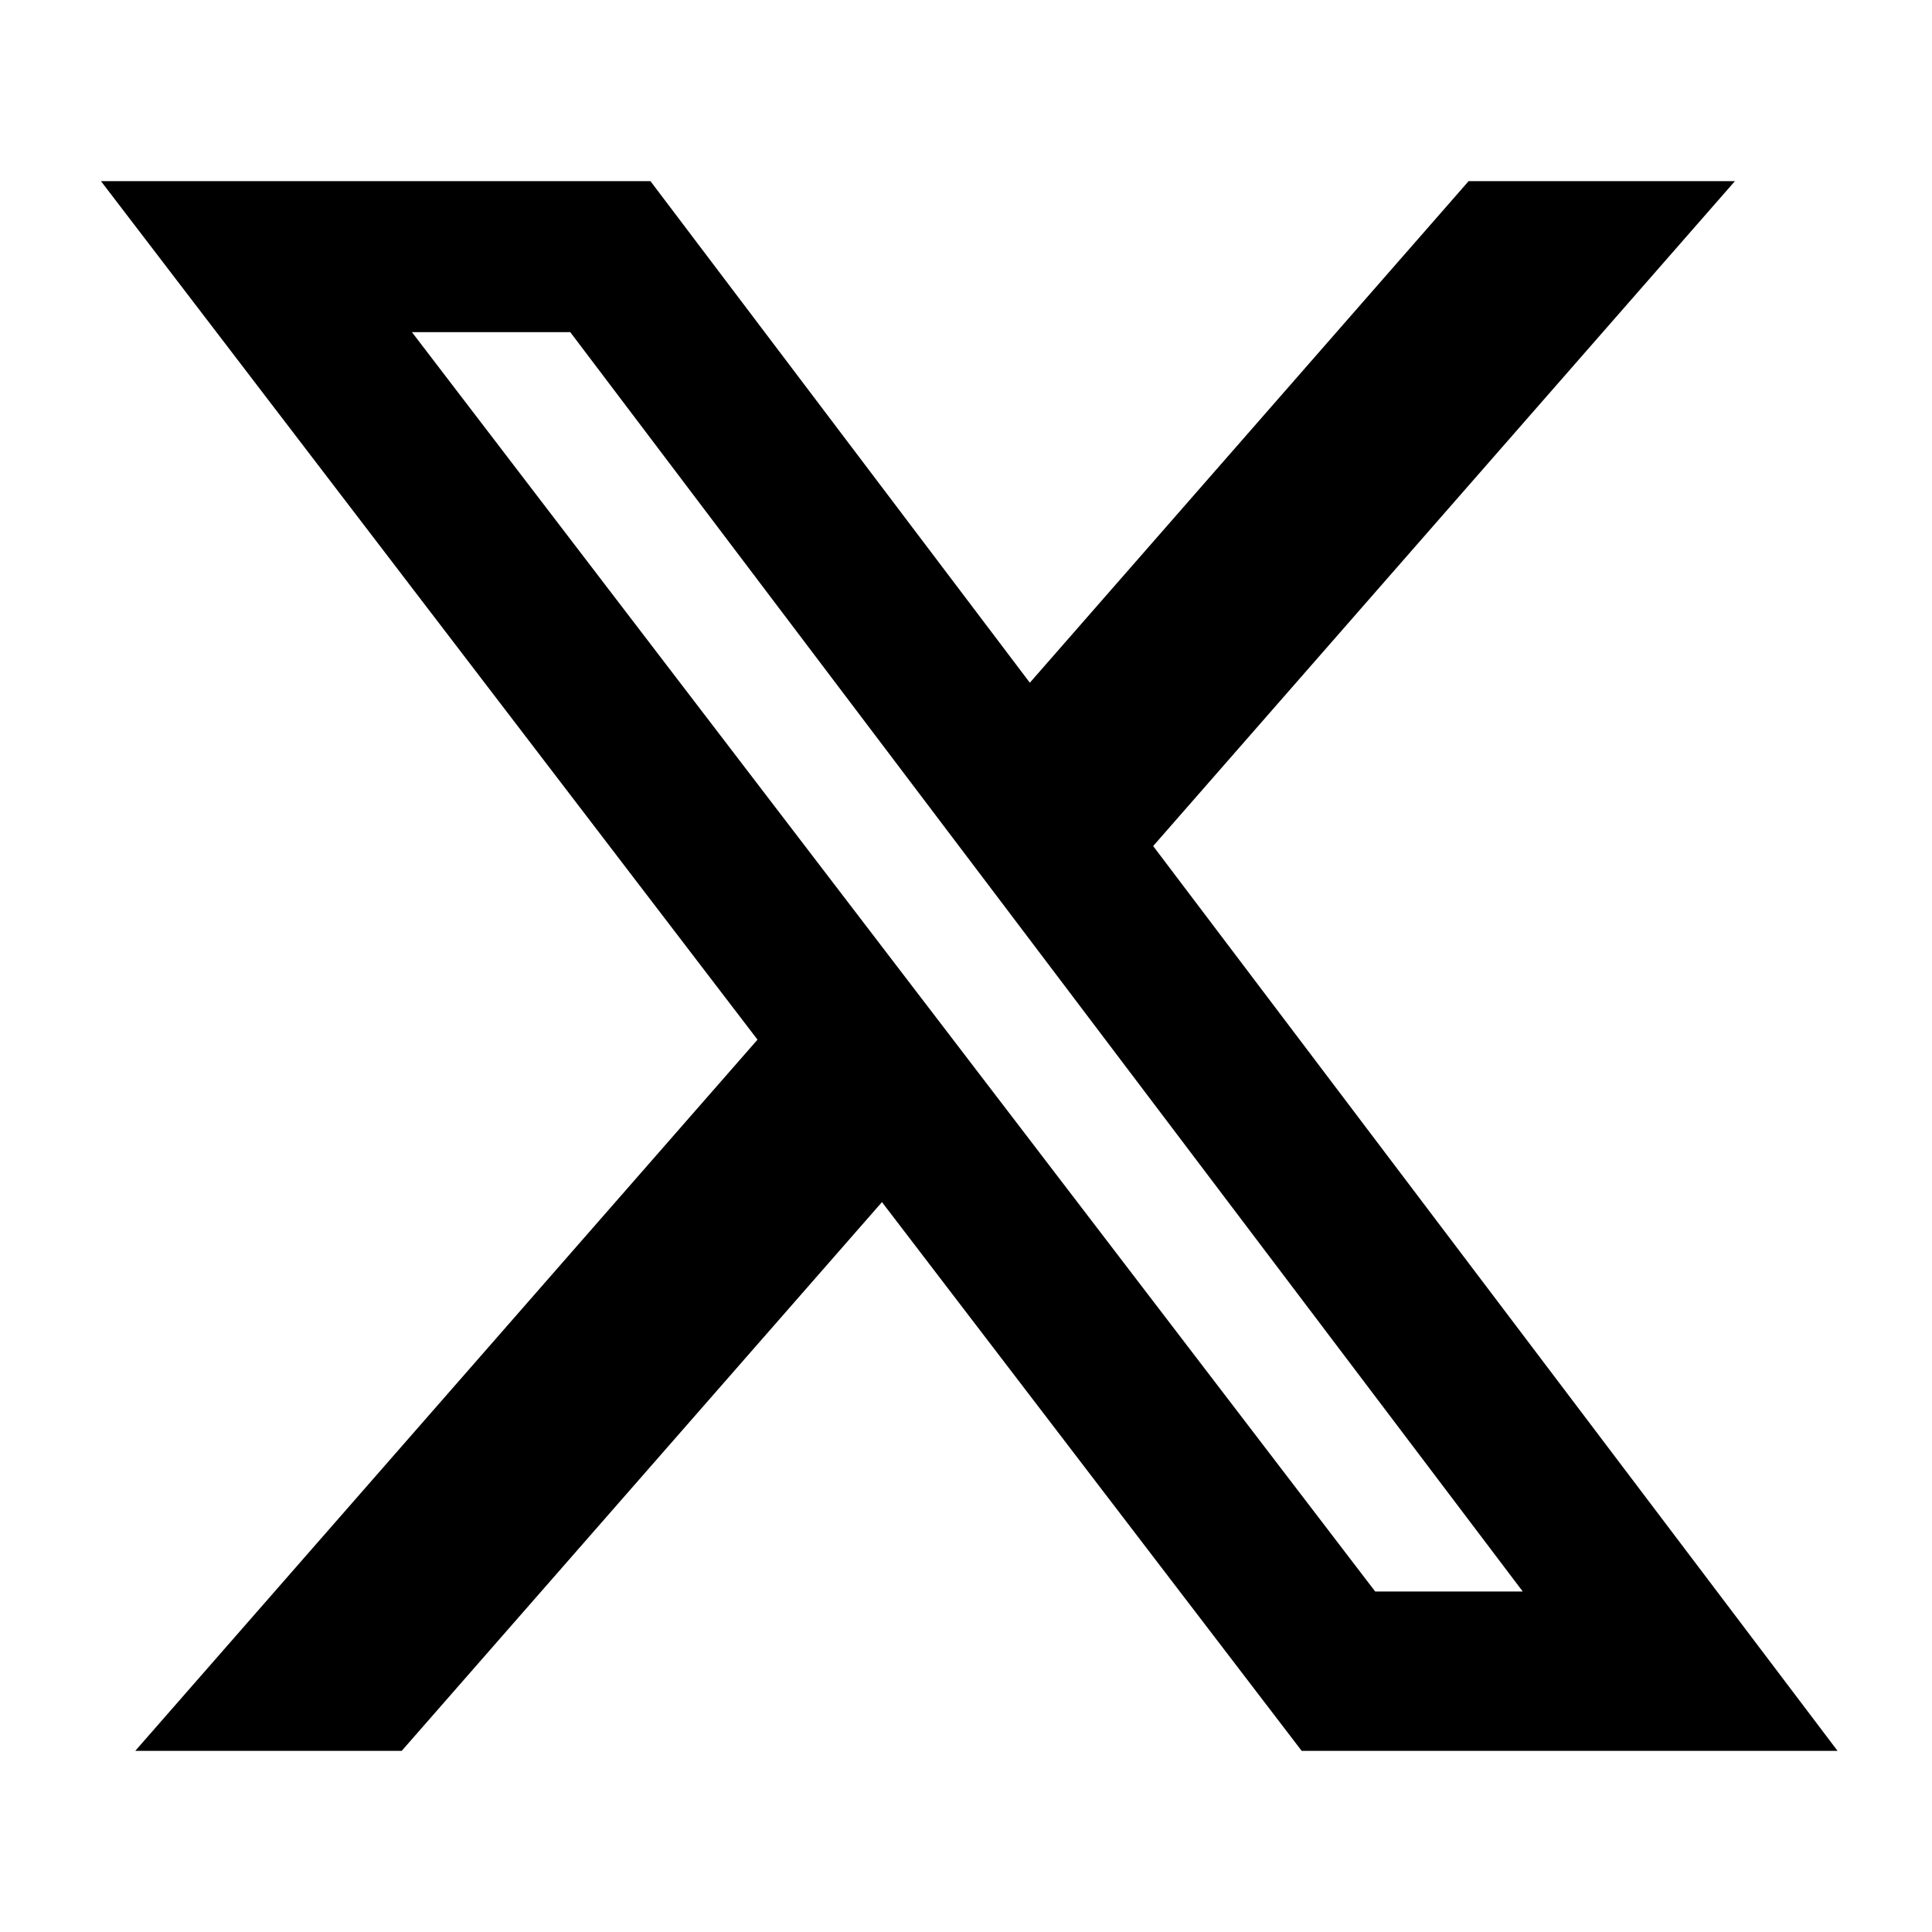
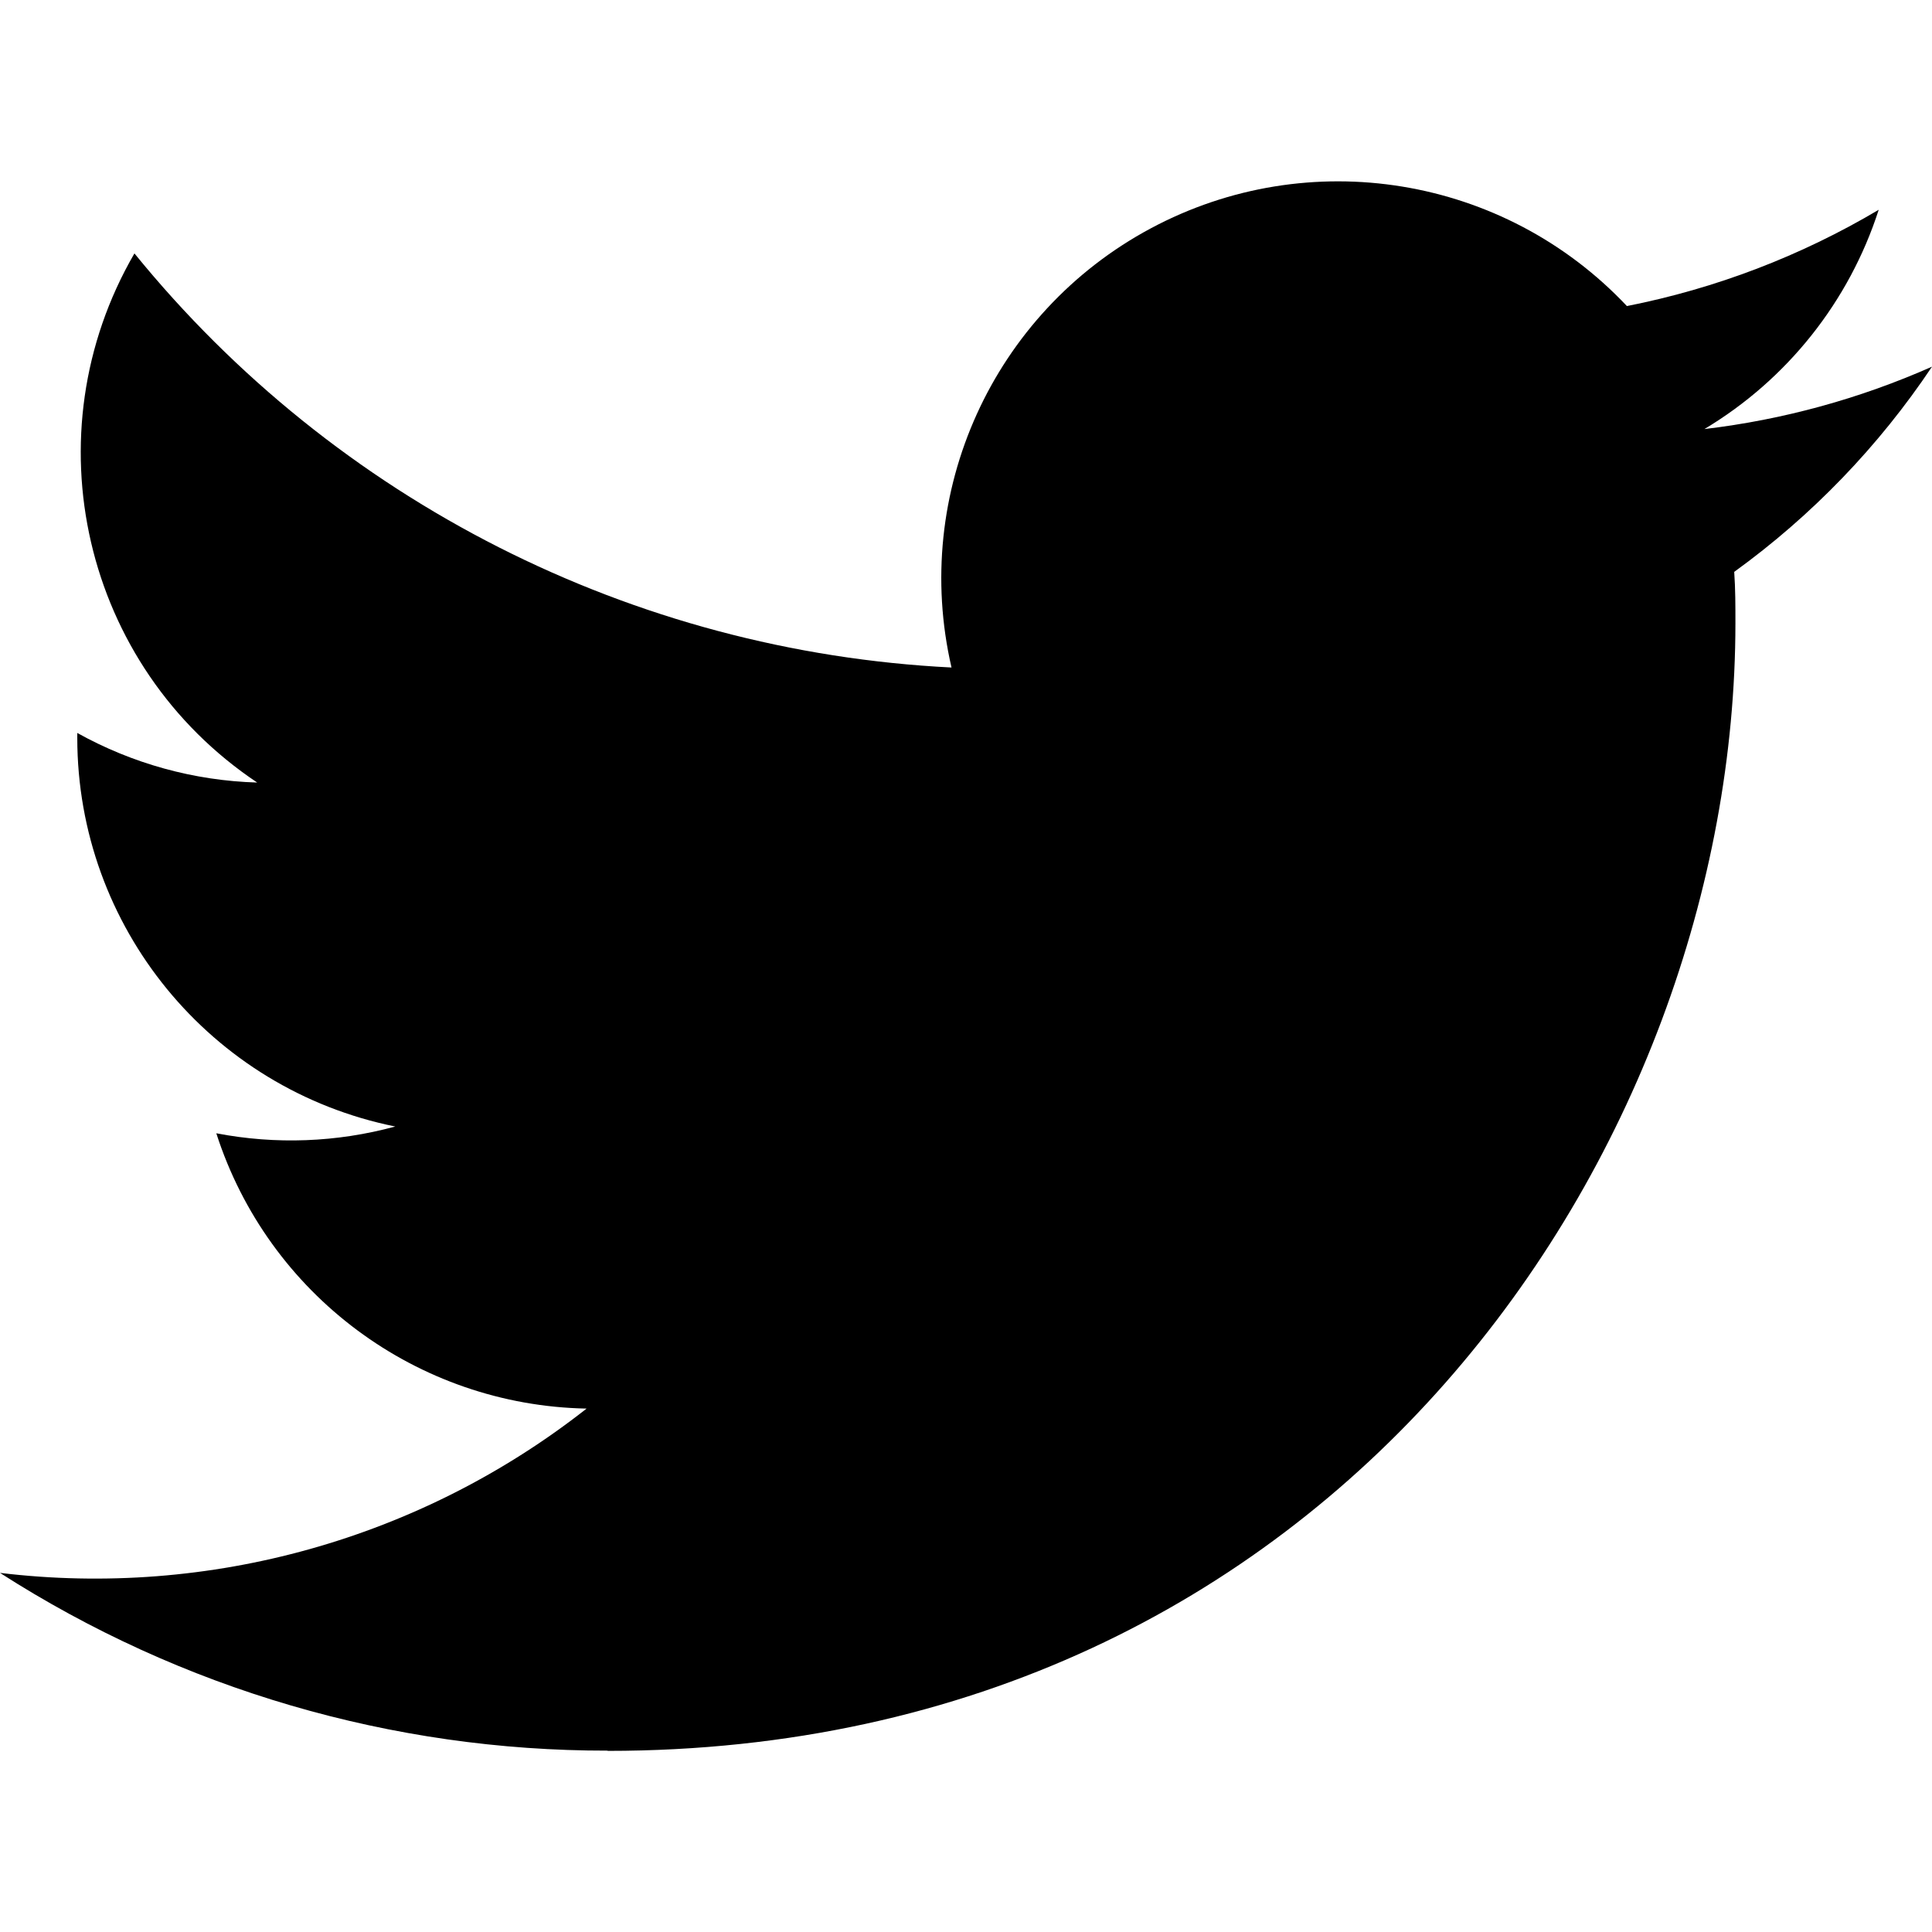
- <svg xmlns="http://www.w3.org/2000/svg" viewBox="0 0 24 24" role="img" aria-label="X (formerly Twitter)">
-   <path fill="currentColor" d="M18.244 2.25h3.308l-7.227 8.26 8.502 11.24H16.17l-5.214-6.817L4.99 21.75H1.68l7.73-8.835L1.254 2.25H8.08l4.713 6.231zm-1.161 17.52h1.833L7.084 4.126H5.117z" />
+ <svg xmlns="http://www.w3.org/2000/svg" viewBox="0 0 24 24" role="img" aria-label="Twitter">
+   <path fill="currentColor" d="M21.543 7.104c.015.211.015.423.015.636 0 6.507-4.954 14.01-14.01 14.01v-.003A13.94 13.94 0 0 1 0 19.539a9.88 9.88 0 0 0 7.287-2.041 4.93 4.93 0 0 1-4.6-3.42 4.916 4.916 0 0 0 2.223-.084A4.926 4.926 0 0 1 .96 9.167v-.062a4.887 4.887 0 0 0 2.235.616A4.928 4.928 0 0 1 1.67 3.148 13.98 13.98 0 0 0 11.82 8.292a4.929 4.929 0 0 1 8.39-4.49 9.868 9.868 0 0 0 3.128-1.196 4.941 4.941 0 0 1-2.165 2.724A9.828 9.828 0 0 0 24 4.555a10.019 10.019 0 0 1-2.457 2.549z" />
</svg>
